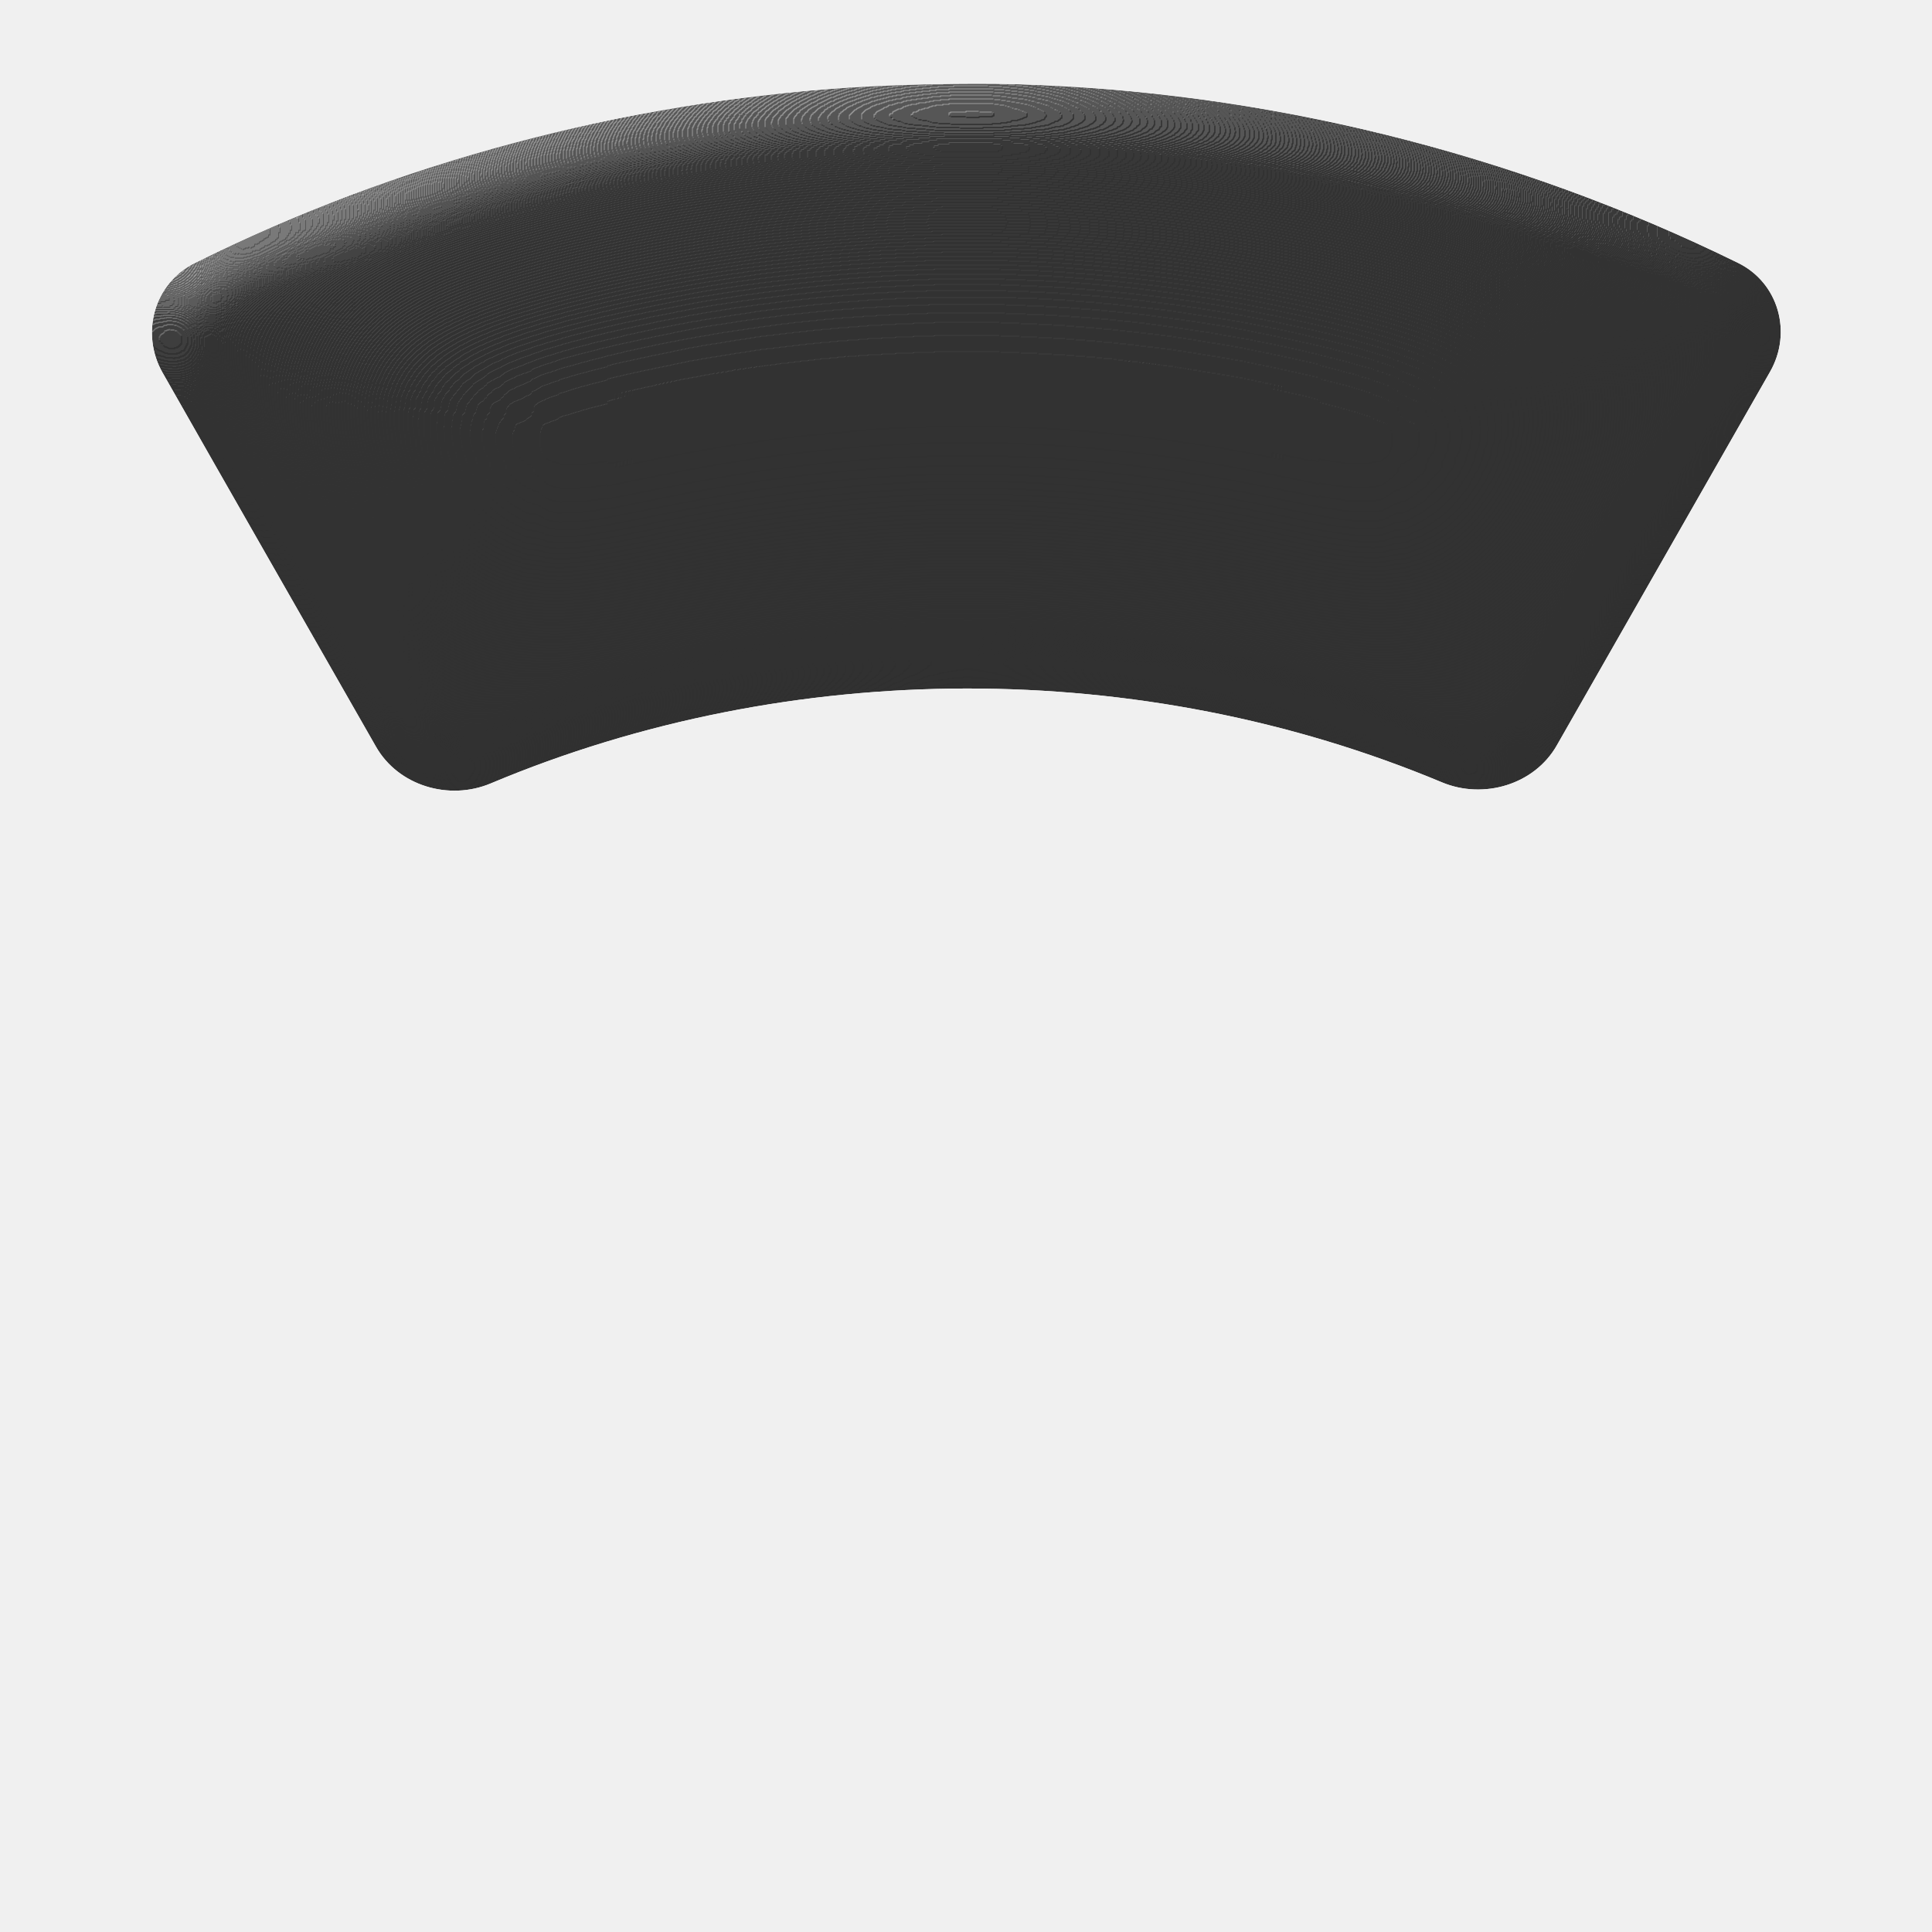
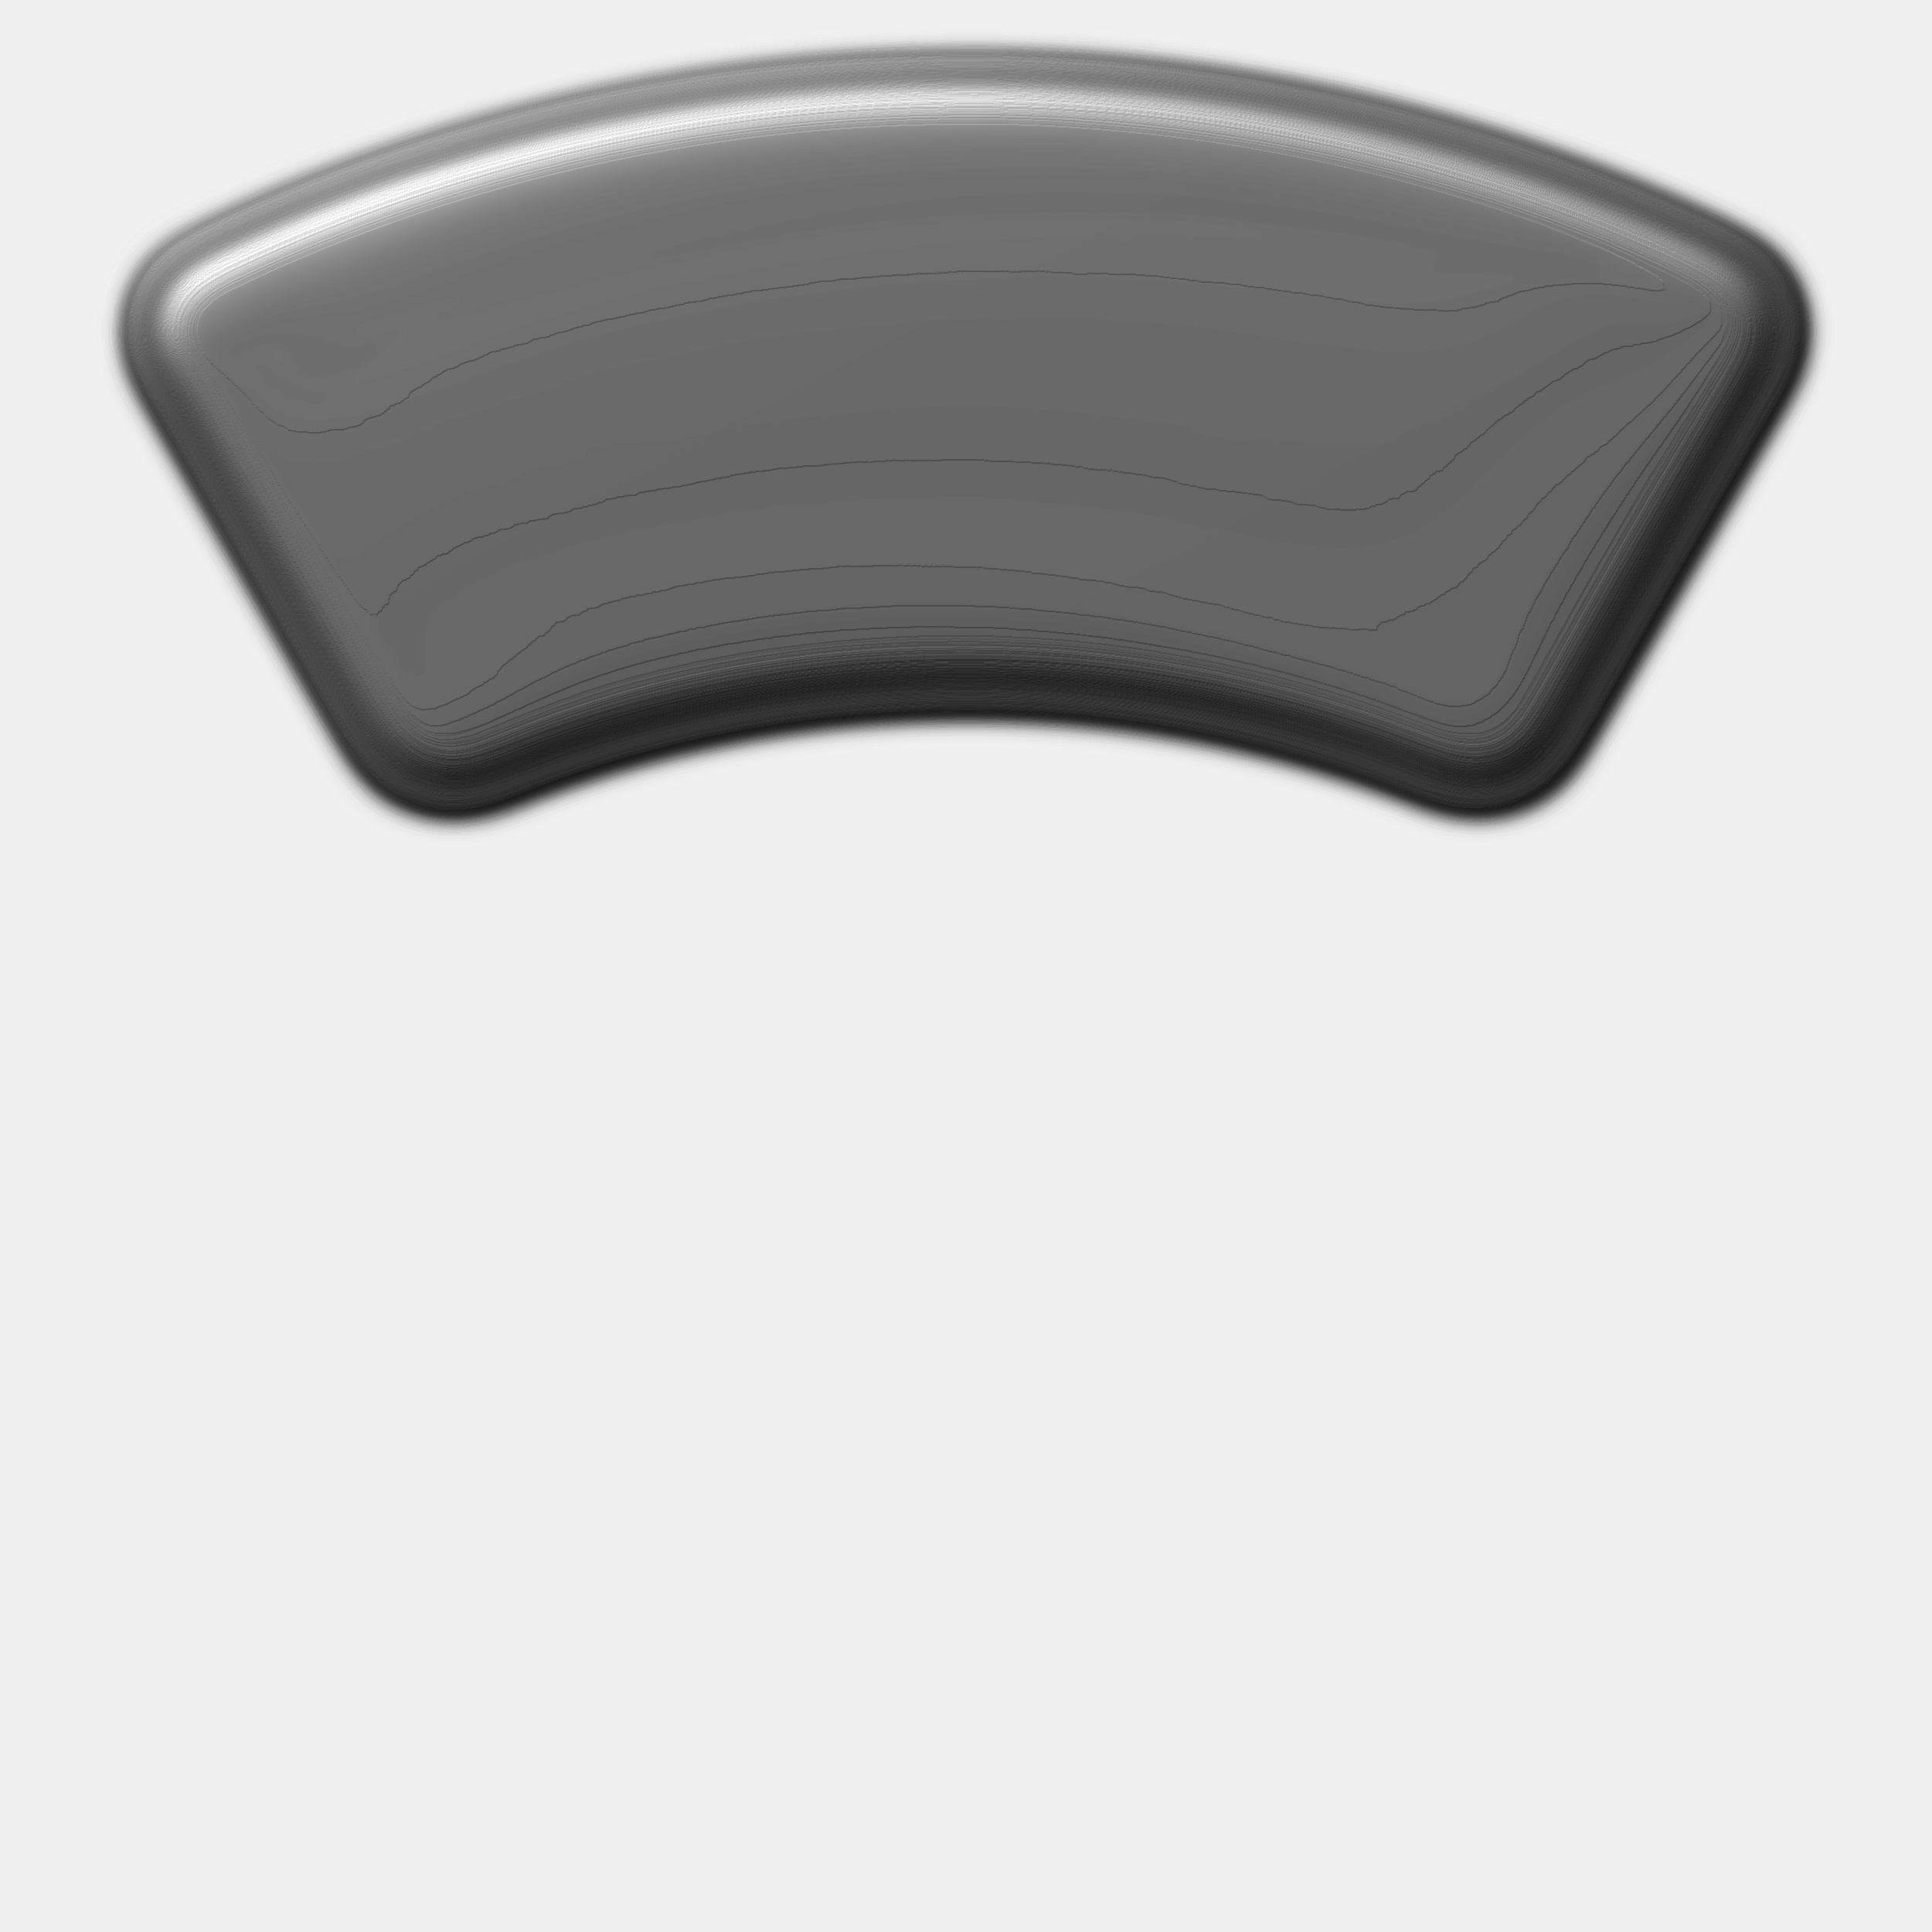
<svg xmlns="http://www.w3.org/2000/svg" xmlns:xlink="http://www.w3.org/1999/xlink" width="250" height="250" viewBox="0 0 250 250" version="1.1" id="svg1574">
  <defs id="defs1571">
    <linearGradient id="linearGradient1003">
      <stop style="stop-color:#000000;stop-opacity:1;" offset="0.386" id="stop999" />
      <stop style="stop-color:#ffffff;stop-opacity:0;" offset="1" id="stop1001" />
    </linearGradient>
    <linearGradient id="linearGradient1692">
      <stop style="stop-color:#1d1d1d;stop-opacity:1;" offset="0" id="stop1690" />
    </linearGradient>
    <filter id="mask-powermask-path-effect3985_inverse" style="color-interpolation-filters:sRGB" height="100" width="100" x="-50" y="-50">
      <feColorMatrix id="mask-powermask-path-effect3985_primitive1" values="1" type="saturate" result="fbSourceGraphic" />
      <feColorMatrix id="mask-powermask-path-effect3985_primitive2" values="-1 0 0 0 1 0 -1 0 0 1 0 0 -1 0 1 0 0 0 1 0 " in="fbSourceGraphic" />
    </filter>
    <filter id="mask-powermask-path-effect3995_inverse" style="color-interpolation-filters:sRGB" height="100" width="100" x="-50" y="-50">
      <feColorMatrix id="mask-powermask-path-effect3995_primitive1" values="1" type="saturate" result="fbSourceGraphic" />
      <feColorMatrix id="mask-powermask-path-effect3995_primitive2" values="-1 0 0 0 1 0 -1 0 0 1 0 0 -1 0 1 0 0 0 1 0 " in="fbSourceGraphic" />
    </filter>
    <filter id="mask-powermask-path-effect4005_inverse" style="color-interpolation-filters:sRGB" height="100" width="100" x="-50" y="-50">
      <feColorMatrix id="mask-powermask-path-effect4005_primitive1" values="1" type="saturate" result="fbSourceGraphic" />
      <feColorMatrix id="mask-powermask-path-effect4005_primitive2" values="-1 0 0 0 1 0 -1 0 0 1 0 0 -1 0 1 0 0 0 1 0 " in="fbSourceGraphic" />
    </filter>
    <mask maskUnits="userSpaceOnUse" id="mask-powermask-path-effect4029">
      <path id="path4031" style="fill:#ffffff;fill-opacity:1" d="M 124,-251 H 376 V 1 H 124 Z" />
      <circle style="fill:#000000;fill-opacity:0.967;fill-rule:nonzero;stroke:#1d1d1d;stroke-width:0;stroke-linejoin:round;stroke-dasharray:none;stroke-opacity:1;paint-order:markers fill stroke" id="circle4033" cx="250" cy="250" r="150" transform="scale(1,-1)" />
    </mask>
    <filter id="mask-powermask-path-effect4095_inverse" style="color-interpolation-filters:sRGB" height="100" width="100" x="-50" y="-50">
      <feColorMatrix id="mask-powermask-path-effect4095_primitive1" values="1" type="saturate" result="fbSourceGraphic" />
      <feColorMatrix id="mask-powermask-path-effect4095_primitive2" values="-1 0 0 0 1 0 -1 0 0 1 0 0 -1 0 1 0 0 0 1 0 " in="fbSourceGraphic" />
    </filter>
    <filter id="mask-powermask-path-effect4100_inverse" style="color-interpolation-filters:sRGB" height="100" width="100" x="-50" y="-50">
      <feColorMatrix id="mask-powermask-path-effect4100_primitive1" values="1" type="saturate" result="fbSourceGraphic" />
      <feColorMatrix id="mask-powermask-path-effect4100_primitive2" values="-1 0 0 0 1 0 -1 0 0 1 0 0 -1 0 1 0 0 0 1 0 " in="fbSourceGraphic" />
    </filter>
    <filter id="mask-powermask-path-effect4127_inverse" style="color-interpolation-filters:sRGB" height="100" width="100" x="-50" y="-50">
      <feColorMatrix id="mask-powermask-path-effect4127_primitive1" values="1" type="saturate" result="fbSourceGraphic" />
      <feColorMatrix id="mask-powermask-path-effect4127_primitive2" values="-1 0 0 0 1 0 -1 0 0 1 0 0 -1 0 1 0 0 0 1 0 " in="fbSourceGraphic" />
    </filter>
    <mask maskUnits="userSpaceOnUse" id="mask-powermask-path-effect4149">
      <path id="path4151" style="fill:#ffffff;fill-opacity:1" d="M 124,-251 H 376 V 1 H 124 Z" />
      <circle style="fill:#000000;fill-opacity:0.967;fill-rule:nonzero;stroke:#1d1d1d;stroke-width:0;stroke-linejoin:round;stroke-dasharray:none;stroke-opacity:1;paint-order:markers fill stroke" id="circle4153" cx="250" cy="250" r="150" transform="scale(1,-1)" />
    </mask>
    <mask maskUnits="userSpaceOnUse" id="mask-powermask-path-effect4163">
      <path id="path4165" style="fill:#ffffff;fill-opacity:1" d="M 131.5,-243.5 H 368.5 V -3.792 H 131.5 Z" />
      <circle style="fill:#000000;fill-opacity:0.967;fill-rule:nonzero;stroke:#1d1d1d;stroke-width:0;stroke-linejoin:round;stroke-dasharray:none;stroke-opacity:1;paint-order:markers fill stroke" id="circle4167" cx="250" cy="250" r="155" transform="scale(1,-1)" />
    </mask>
    <mask maskUnits="userSpaceOnUse" id="mask-powermask-path-effect4236">
      <path id="mask-powermask-path-effect4236_box" style="fill:#ffffff;fill-opacity:1" d="M 131.5,-243.5 H 368.5 V -3.792 H 131.5 Z" />
      <circle style="fill:#000000;fill-opacity:1;fill-rule:nonzero;stroke:#1d1d1d;stroke-width:0;stroke-linejoin:round;stroke-dasharray:none;stroke-opacity:1;paint-order:markers fill stroke" id="circle4234" cx="250" cy="250" r="155" transform="scale(1,-1)" d="M 405,250 A 155,155 0 0 1 250,405 155,155 0 0 1 95,250 155,155 0 0 1 250,95 155,155 0 0 1 405,250 Z" />
    </mask>
    <filter id="mask-powermask-path-effect4236_inverse" style="color-interpolation-filters:sRGB" height="100" width="100" x="-50" y="-50">
      <feColorMatrix id="mask-powermask-path-effect4236_primitive1" values="1" type="saturate" result="fbSourceGraphic" />
      <feColorMatrix id="mask-powermask-path-effect4236_primitive2" values="-1 0 0 0 1 0 -1 0 0 1 0 0 -1 0 1 0 0 0 1 0 " in="fbSourceGraphic" />
    </filter>
    <mask maskUnits="userSpaceOnUse" id="mask-powermask-path-effect4247">
      <path id="mask-powermask-path-effect4247_box" style="fill:#ffffff;fill-opacity:1" d="M 124,-251 H 376 V 1 H 124 Z" />
      <circle style="fill:#000000;fill-opacity:1;fill-rule:nonzero;stroke:#1d1d1d;stroke-width:0;stroke-linejoin:round;stroke-dasharray:none;stroke-opacity:1;paint-order:markers fill stroke" id="circle4245" cx="250" cy="250" r="150" transform="scale(1,-1)" d="M 400,250 A 150,150 0 0 1 250,400 150,150 0 0 1 100,250 150,150 0 0 1 250,100 150,150 0 0 1 400,250 Z" />
    </mask>
    <filter id="mask-powermask-path-effect4247_inverse" style="color-interpolation-filters:sRGB" height="100" width="100" x="-50" y="-50">
      <feColorMatrix id="mask-powermask-path-effect4247_primitive1" values="1" type="saturate" result="fbSourceGraphic" />
      <feColorMatrix id="mask-powermask-path-effect4247_primitive2" values="-1 0 0 0 1 0 -1 0 0 1 0 0 -1 0 1 0 0 0 1 0 " in="fbSourceGraphic" />
    </filter>
    <mask maskUnits="userSpaceOnUse" id="mask-powermask-path-effect362">
      <path id="mask-powermask-path-effect362_box" style="fill:#ffffff;fill-opacity:1" d="M 131.5,-243.5 H 368.5 V -3.792 H 131.5 Z" />
      <path id="path364" style="fill:#ffffff;fill-opacity:1" d="M 131.5,-243.5 H 368.5 V -3.792 H 131.5 Z" />
      <circle style="fill:#000000;fill-opacity:1;fill-rule:nonzero;stroke:#1d1d1d;stroke-width:0;stroke-linejoin:round;stroke-dasharray:none;stroke-opacity:1;paint-order:markers fill stroke" id="circle366" cx="250" cy="250" r="155" transform="scale(1,-1)" d="M 405,250 A 155,155 0 0 1 250,405 155,155 0 0 1 95,250 155,155 0 0 1 250,95 155,155 0 0 1 405,250 Z" />
    </mask>
    <filter id="mask-powermask-path-effect362_inverse" style="color-interpolation-filters:sRGB" height="100" width="100" x="-50" y="-50">
      <feColorMatrix id="mask-powermask-path-effect362_primitive1" values="1" type="saturate" result="fbSourceGraphic" />
      <feColorMatrix id="mask-powermask-path-effect362_primitive2" values="-1 0 0 0 1 0 -1 0 0 1 0 0 -1 0 1 0 0 0 1 0 " in="fbSourceGraphic" />
    </filter>
    <mask maskUnits="userSpaceOnUse" id="mask-powermask-path-effect379">
      <path id="path381" style="fill:#ffffff;fill-opacity:1" d="M 124,-251 H 376 V 1 H 124 Z" />
      <circle style="fill:#000000;fill-opacity:1;fill-rule:nonzero;stroke:#1d1d1d;stroke-width:0;stroke-linejoin:round;stroke-dasharray:none;stroke-opacity:1;paint-order:markers fill stroke" id="circle383" cx="250" cy="250" r="150" transform="scale(1,-1)" />
    </mask>
    <mask maskUnits="userSpaceOnUse" id="mask-powermask-path-effect408">
      <path id="path410" style="fill:#ffffff;fill-opacity:1" d="M 131.5,-243.5 H 368.5 V -3.792 H 131.5 Z" />
      <circle style="fill:#000000;fill-opacity:1;fill-rule:nonzero;stroke:#1d1d1d;stroke-width:0;stroke-linejoin:round;stroke-dasharray:none;stroke-opacity:1;paint-order:markers fill stroke" id="circle412" cx="250" cy="250" r="155" transform="scale(1,-1)" />
    </mask>
    <radialGradient xlink:href="#linearGradient1003" id="radialGradient1011" cx="250" cy="-125" fx="250" fy="-125" r="125" gradientUnits="userSpaceOnUse" />
    <mask maskUnits="userSpaceOnUse" id="mask-powermask-path-effect1078">
      <path id="path1080" style="fill:#ffffff;fill-opacity:1" d="M 131.5,-243.5 H 368.5 V -3.792 H 131.5 Z" />
      <path id="path1082" style="fill:#ffffff;fill-opacity:1" d="M 131.5,-243.5 H 368.5 V -3.792 H 131.5 Z" />
      <circle style="fill:#000000;fill-opacity:1;fill-rule:nonzero;stroke:#1d1d1d;stroke-width:0;stroke-linejoin:round;stroke-dasharray:none;stroke-opacity:1;paint-order:markers fill stroke" id="circle1084" cx="250" cy="250" r="155" transform="scale(1,-1)" />
    </mask>
    <mask maskUnits="userSpaceOnUse" id="mask-powermask-path-effect1166">
      <path id="path1104" style="fill:#ffffff;fill-opacity:1" d="M 131.5,-243.5 H 368.5 V -3.792 H 131.5 Z" />
      <path id="path1106" style="fill:#ffffff;fill-opacity:1" d="M 131.5,-243.5 H 368.5 V -3.792 H 131.5 Z" />
      <circle style="fill:#000000;fill-opacity:1;fill-rule:nonzero;stroke:#1d1d1d;stroke-width:0;stroke-linejoin:round;stroke-dasharray:none;stroke-opacity:1;paint-order:markers fill stroke" id="circle1108" cx="250" cy="250" r="155" transform="scale(1,-1)" d="M 405,250 A 155,155 0 0 1 250,405 155,155 0 0 1 95,250 155,155 0 0 1 250,95 155,155 0 0 1 405,250 Z" />
    </mask>
    <filter id="mask-powermask-path-effect1166_inverse" style="color-interpolation-filters:sRGB" height="100" width="100" x="-50" y="-50">
      <feColorMatrix id="mask-powermask-path-effect1166_primitive1" values="1" type="saturate" result="fbSourceGraphic" />
      <feColorMatrix id="mask-powermask-path-effect1166_primitive2" values="-1 0 0 0 1 0 -1 0 0 1 0 0 -1 0 1 0 0 0 1 0 " in="fbSourceGraphic" />
    </filter>
    <filter x="-0.165" y="-0.379" width="1.33" height="1.758" style="color-interpolation-filters:sRGB;" id="filter1543">
      <feGaussianBlur stdDeviation="5" result="result1" id="feGaussianBlur1517" />
      <feComposite in="result1" in2="result1" result="result4" operator="xor" id="feComposite1519" />
      <feGaussianBlur stdDeviation="8" result="result6" id="feGaussianBlur1521" />
      <feComposite operator="atop" in="result6" in2="SourceGraphic" result="result8" id="feComposite1523" />
      <feComposite operator="in" result="fbSourceGraphic" in="result6" in2="result8" id="feComposite1525" />
      <feColorMatrix result="fbSourceGraphicAlpha" in="fbSourceGraphic" values="0 0 0 -1 0 0 0 0 -1 0 0 0 0 -1 0 0 0 0 2 0 " id="feColorMatrix1527" />
      <feGaussianBlur result="result0" in="fbSourceGraphicAlpha" stdDeviation="2" id="feGaussianBlur1529" />
      <feSpecularLighting specularExponent="25" specularConstant="2" surfaceScale="-5" lighting-color="rgb(255,255,255)" result="result1" in="result0" id="feSpecularLighting1533">
        <fePointLight z="20000" y="-10000" x="-5000" id="fePointLight1531" />
      </feSpecularLighting>
      <feComposite operator="in" result="result2" in="result1" in2="fbSourceGraphicAlpha" id="feComposite1535" />
      <feComposite k3="2" k2="1" operator="arithmetic" result="result4" in="fbSourceGraphic" in2="result2" id="feComposite1537" />
      <feComposite operator="in" in="result4" result="result9" in2="result4" id="feComposite1539" />
      <feBlend mode="multiply" in="result9" in2="result4" id="feBlend1541" />
    </filter>
-     <filter style="color-interpolation-filters:sRGB;" id="filter2687" x="-0.285" y="-0.656" width="1.569" height="2.312">
+     <filter style="color-interpolation-filters:sRGB;" id="filter2687" x="-0.33" y="-0.761" width="1.66" height="2.522">
      <feGaussianBlur in="SourceGraphic" result="result6" stdDeviation="10" id="feGaussianBlur2667" />
      <feComposite in2="SourceGraphic" in="result6" operator="xor" id="feComposite2669" />
      <feGaussianBlur result="result2" stdDeviation="10" id="feGaussianBlur2671" />
      <feComposite in2="SourceGraphic" operator="atop" result="result91" id="feComposite2673" />
      <feComposite result="result4" in="result2" operator="xor" in2="result91" id="feComposite2675" />
      <feGaussianBlur in="result4" result="result3" stdDeviation="5" id="feGaussianBlur2677" />
      <feSpecularLighting lighting-color="rgb(255,255,255)" in="result3" result="result5" specularExponent="35" specularConstant="3" surfaceScale="12" id="feSpecularLighting2681">
        <feDistantLight elevation="45" azimuth="235" id="feDistantLight2679" />
      </feSpecularLighting>
      <feComposite in2="result5" in="SourceGraphic" k3="0.7" k2="0.8" operator="arithmetic" result="result7" id="feComposite2683" />
-       <feComposite in="result7" operator="in" in2="SourceGraphic" id="feComposite2685" />
+       <feComposite in="result7" operator="in" in2="SourceGraphic" id="feComposite2685" result="fbSourceGraphic" />
+       <feColorMatrix result="fbSourceGraphicAlpha" in="fbSourceGraphic" values="0 0 0 -1 0 0 0 0 -1 0 0 0 0 -1 0 0 0 0 1 0" id="feColorMatrix3402" />
+       <feGaussianBlur id="feGaussianBlur3404" result="result1" stdDeviation="3" in="fbSourceGraphic" />
+       <feBlend in2="result1" id="feBlend3406" result="result5" mode="multiply" in="result1" />
+       <feGaussianBlur id="feGaussianBlur3408" in="result5" result="result6" stdDeviation="1" />
+       <feComposite in2="result5" id="feComposite3410" result="result8" in="result6" operator="xor" />
+       <feComposite in2="result8" id="feComposite3412" in="result6" result="fbSourceGraphic" operator="xor" />
+       <feSpecularLighting id="feSpecularLighting3414" in="fbSourceGraphic" result="result1" lighting-color="rgb(255,255,255)" surfaceScale="2" specularConstant="2.2" specularExponent="55">
+         <fePointLight id="fePointLight3416" x="-5000" y="-10000" z="20000" />
+       </feSpecularLighting>
+       <feComposite in2="fbSourceGraphic" id="feComposite3418" in="result1" result="result2" operator="in" />
+       <feComposite in2="result2" id="feComposite3420" in="fbSourceGraphic" result="result4" operator="arithmetic" k2="2" k3="1" />
+       <feComposite in2="result4" id="feComposite3422" in="result4" operator="in" result="result91" />
+       <feBlend in2="result91" id="feBlend3424" mode="darken" />
    </filter>
  </defs>
  <g id="layer1" transform="translate(-163.8542,-82.35417)" style="display:none">
    <path id="path2165" style="fill:#ffffff;stroke:#ffffff;stroke-width:0.191;stroke-linejoin:round;stroke-opacity:1" d="M 99.239,82.784 C 85.756,83.956 72.959,89.242 62.578,97.926 L 79.503,118.096 c 6.233,-5.23 13.922,-8.418 22.027,-9.135 z" />
    <circle style="fill:#ffffff;stroke:none;stroke-width:0.265;stroke-linejoin:round" id="path2389" cx="105" cy="148.5" r="10" />
    <path id="path7939" style="fill:#adadad;fill-opacity:1;stroke:#adadad;stroke-width:0.171;stroke-linejoin:round;stroke-opacity:1" d="m 97.888,84.378 c -12.135,1.055 -23.652,5.812 -32.995,13.628 l 15.232,18.153 c 5.61,-4.707 12.53,-7.577 19.824,-8.221 z" />
    <path id="path17090" style="fill:#ffffff;stroke:#ffffff;stroke-width:0.191;stroke-linejoin:round;stroke-opacity:1" d="M 147.423,97.889 C 137.06,89.184 124.274,83.873 110.793,82.673 l -2.295,26.23 c 8.105,0.709 15.797,3.892 22.034,9.116 z" />
    <path id="path17092" style="fill:#adadad;fill-opacity:1;stroke:#adadad;stroke-width:0.171;stroke-linejoin:round;stroke-opacity:1" d="M 145.34,98.061 C 136.014,90.227 124.505,85.446 112.373,84.367 l -2.065,23.607 c 7.295,0.638 14.217,3.502 19.831,8.204 z" />
    <path id="path17094" style="fill:#ffffff;stroke:#ffffff;stroke-width:0.191;stroke-linejoin:round;stroke-opacity:1" d="m 170.813,142.642 c -1.172,-13.483 -6.458,-26.28 -15.142,-36.661 l -20.17,16.925 c 5.23,6.233 8.418,13.922 9.135,22.027 z" />
    <path id="path17096" style="fill:#adadad;fill-opacity:1;stroke:#adadad;stroke-width:0.171;stroke-linejoin:round;stroke-opacity:1" d="m 169.219,141.291 c -1.055,-12.135 -5.812,-23.652 -13.628,-32.995 l -18.153,15.232 c 4.707,5.61 7.577,12.53 8.221,19.824 z" />
    <path id="path17098" style="fill:#ffffff;stroke:#ffffff;stroke-width:0.191;stroke-linejoin:round;stroke-opacity:1" d="m 155.708,190.826 c 8.705,-10.363 14.017,-23.15 15.216,-36.63 l -26.23,-2.295 c -0.709,8.105 -3.892,15.797 -9.116,22.034 z" />
    <path id="path17100" style="fill:#adadad;fill-opacity:1;stroke:#adadad;stroke-width:0.171;stroke-linejoin:round;stroke-opacity:1" d="m 155.536,188.743 c 7.835,-9.327 12.615,-20.835 13.694,-32.967 l -23.607,-2.065 c -0.638,7.295 -3.502,14.217 -8.204,19.831 z" />
    <path id="path17102" style="fill:#ffffff;stroke:#ffffff;stroke-width:0.191;stroke-linejoin:round;stroke-opacity:1" d="m 110.955,214.216 c 13.483,-1.172 26.28,-6.458 36.661,-15.142 l -16.925,-20.17 c -6.233,5.23 -13.922,8.418 -22.027,9.135 z" />
    <path id="path17104" style="fill:#adadad;fill-opacity:1;stroke:#adadad;stroke-width:0.171;stroke-linejoin:round;stroke-opacity:1" d="m 112.306,212.622 c 12.135,-1.055 23.652,-5.812 32.995,-13.628 l -15.232,-18.153 c -5.61,4.707 -12.53,7.577 -19.824,8.221 z" />
    <path id="path17106" style="fill:#ffffff;stroke:#ffffff;stroke-width:0.191;stroke-linejoin:round;stroke-opacity:1" d="m 62.77,199.111 c 10.363,8.705 23.15,14.017 36.63,15.216 l 2.295,-26.23 c -8.105,-0.709 -15.797,-3.892 -22.034,-9.116 z" />
    <path id="path17108" style="fill:#adadad;fill-opacity:1;stroke:#adadad;stroke-width:0.171;stroke-linejoin:round;stroke-opacity:1" d="m 64.854,198.939 c 9.327,7.835 20.835,12.615 32.967,13.694 l 2.065,-23.607 c -7.295,-0.638 -14.217,-3.502 -19.831,-8.204 z" />
    <path id="path17110" style="fill:#ffffff;stroke:#ffffff;stroke-width:0.191;stroke-linejoin:round;stroke-opacity:1" d="m 39.381,154.358 c 1.172,13.483 6.458,26.28 15.142,36.661 l 20.17,-16.925 c -5.23,-6.233 -8.418,-13.922 -9.135,-22.027 z" />
    <path id="path17112" style="fill:#adadad;fill-opacity:1;stroke:#adadad;stroke-width:0.171;stroke-linejoin:round;stroke-opacity:1" d="m 40.975,155.709 c 1.055,12.135 5.812,23.652 13.628,32.995 l 18.153,-15.232 c -4.707,-5.61 -7.577,-12.53 -8.221,-19.824 z" />
    <path id="path17114" style="fill:#ffffff;stroke:#ffffff;stroke-width:0.191;stroke-linejoin:round;stroke-opacity:1" d="m 54.486,106.174 c -8.705,10.363 -14.017,23.15 -15.216,36.63 l 26.23,2.295 c 0.709,-8.105 3.892,-15.797 9.116,-22.034 z" />
    <path id="path17116" style="fill:#adadad;fill-opacity:1;stroke:#adadad;stroke-width:0.171;stroke-linejoin:round;stroke-opacity:1" d="m 54.658,108.257 c -7.835,9.327 -12.615,20.835 -13.694,32.967 l 23.607,2.065 c 0.638,-7.295 3.502,-14.217 8.204,-19.831 z" />
  </g>
  <g id="layer2" transform="translate(-125)" style="display:inline">
    <path style="display:none;fill:url(#radialGradient1011);fill-opacity:1;fill-rule:nonzero;stroke:#1d1d1d;stroke-width:0;stroke-linejoin:round;stroke-dasharray:none;stroke-opacity:1;paint-order:markers fill stroke" id="path1619" transform="scale(1,-1)" mask="url(#mask-powermask-path-effect4247)" d="M 375,-33.494 A 250,250 0 0 1 125,-33.494 L 250,-250 Z" />
    <path style="display:none;fill:#e13913;fill-opacity:1;fill-rule:nonzero;stroke:#1d1d1d;stroke-width:0;stroke-linejoin:round;stroke-dasharray:none;stroke-opacity:1;paint-order:markers fill stroke" id="path1696" transform="scale(1,-1)" mask="url(#mask-powermask-path-effect4236)" d="m 367.5,-36.639 a 235,237.708 0 0 1 -235,-5e-6 L 250,-242.5 Z" />
    <path style="display:none;fill:#e13913;fill-opacity:1;fill-rule:nonzero;stroke:#1d1d1d;stroke-width:0;stroke-linejoin:round;stroke-dasharray:none;stroke-opacity:1;paint-order:markers fill stroke" id="path358" transform="scale(1,-1)" mask="url(#mask-powermask-path-effect362)" d="m 367.5,-36.639 a 235,237.708 0 0 1 -235,-5e-6 L 250,-242.5 Z" />
    <path id="path1098" mask="none" style="display:none;fill:#ffffff;fill-opacity:1;fill-rule:nonzero;stroke:#1d1d1d;stroke-width:0;stroke-linejoin:round;stroke-dasharray:none;stroke-opacity:1;paint-order:markers fill stroke" d="m 235.137,11.312 c -29.441,1.962 -58.551,9.584 -84.963,22.75 -5.231,2.607 -7.02,9.083 -4.135,14.167 9.167,16.152 18.409,32.262 27.613,48.393 2.897,5.077 9.457,7.019 14.844,4.755 38.825,-16.32 84.23,-16.388 123.089,-0.144 5.392,2.254 11.962,0.307 14.859,-4.769 9.201,-16.12 18.402,-32.24 27.603,-48.359 2.897,-5.076 1.107,-11.505 -4.138,-14.082 -29.073,-14.281 -61.24,-22.229 -93.619,-23.128 -5.842,-0.162 -15.323,0.03 -21.155,0.419 z" />
    <path id="path1515" mask="none" style="display:none;fill:#000000;fill-opacity:1;fill-rule:nonzero;stroke:#1d1d1d;stroke-width:0;stroke-linejoin:round;stroke-dasharray:none;stroke-opacity:1;paint-order:markers fill stroke;filter:url(#filter1543)" d="m 245.709,10.852 c -12.051,0.223 -24.276,1.443 -36.215,3.62 -23.703,4.301 -46.868,12.466 -68.07,24.055 -0.866,0.198 -0.66,0.697 -0.217,1.262 12.562,22.009 25.124,44.019 37.686,66.028 27.65,-13.763 59.332,-19.382 90.013,-15.672 18.145,2.146 35.912,7.417 52.294,15.51 12.699,-22.247 25.397,-44.495 38.096,-66.742 -8.677,-4.769 -17.663,-8.974 -26.887,-12.574 -9.384,-3.66 -19.153,-6.749 -28.999,-9.135 -3.37,-0.829 -6.668,-1.533 -10.091,-2.209 -1.36,-0.254 -2.952,-0.566 -4.408,-0.809 -2.142,-0.374 -4.281,-0.718 -6.364,-1.014 -4.161,-0.606 -8.206,-1.078 -12.423,-1.455 -8.114,-0.729 -16.268,-1.012 -24.414,-0.865 z" />
    <path id="path2265" mask="none" style="display:inline;fill:#000000;fill-opacity:1;fill-rule:nonzero;stroke:#1d1d1d;stroke-width:0;stroke-linejoin:round;stroke-dasharray:none;stroke-opacity:1;paint-order:markers fill stroke;filter:url(#filter2687)" d="m 235.137,11.312 c -29.441,1.962 -58.551,9.584 -84.963,22.75 -5.231,2.607 -7.02,9.083 -4.135,14.167 9.167,16.152 18.409,32.262 27.613,48.393 2.897,5.077 9.457,7.019 14.844,4.755 38.825,-16.32 84.23,-16.388 123.089,-0.144 5.392,2.254 11.962,0.307 14.859,-4.769 9.201,-16.12 18.402,-32.24 27.603,-48.359 2.897,-5.076 1.107,-11.505 -4.138,-14.082 -29.073,-14.281 -61.24,-22.229 -93.619,-23.128 -5.842,-0.162 -15.323,0.03 -21.155,0.419 z" />
  </g>
</svg>
